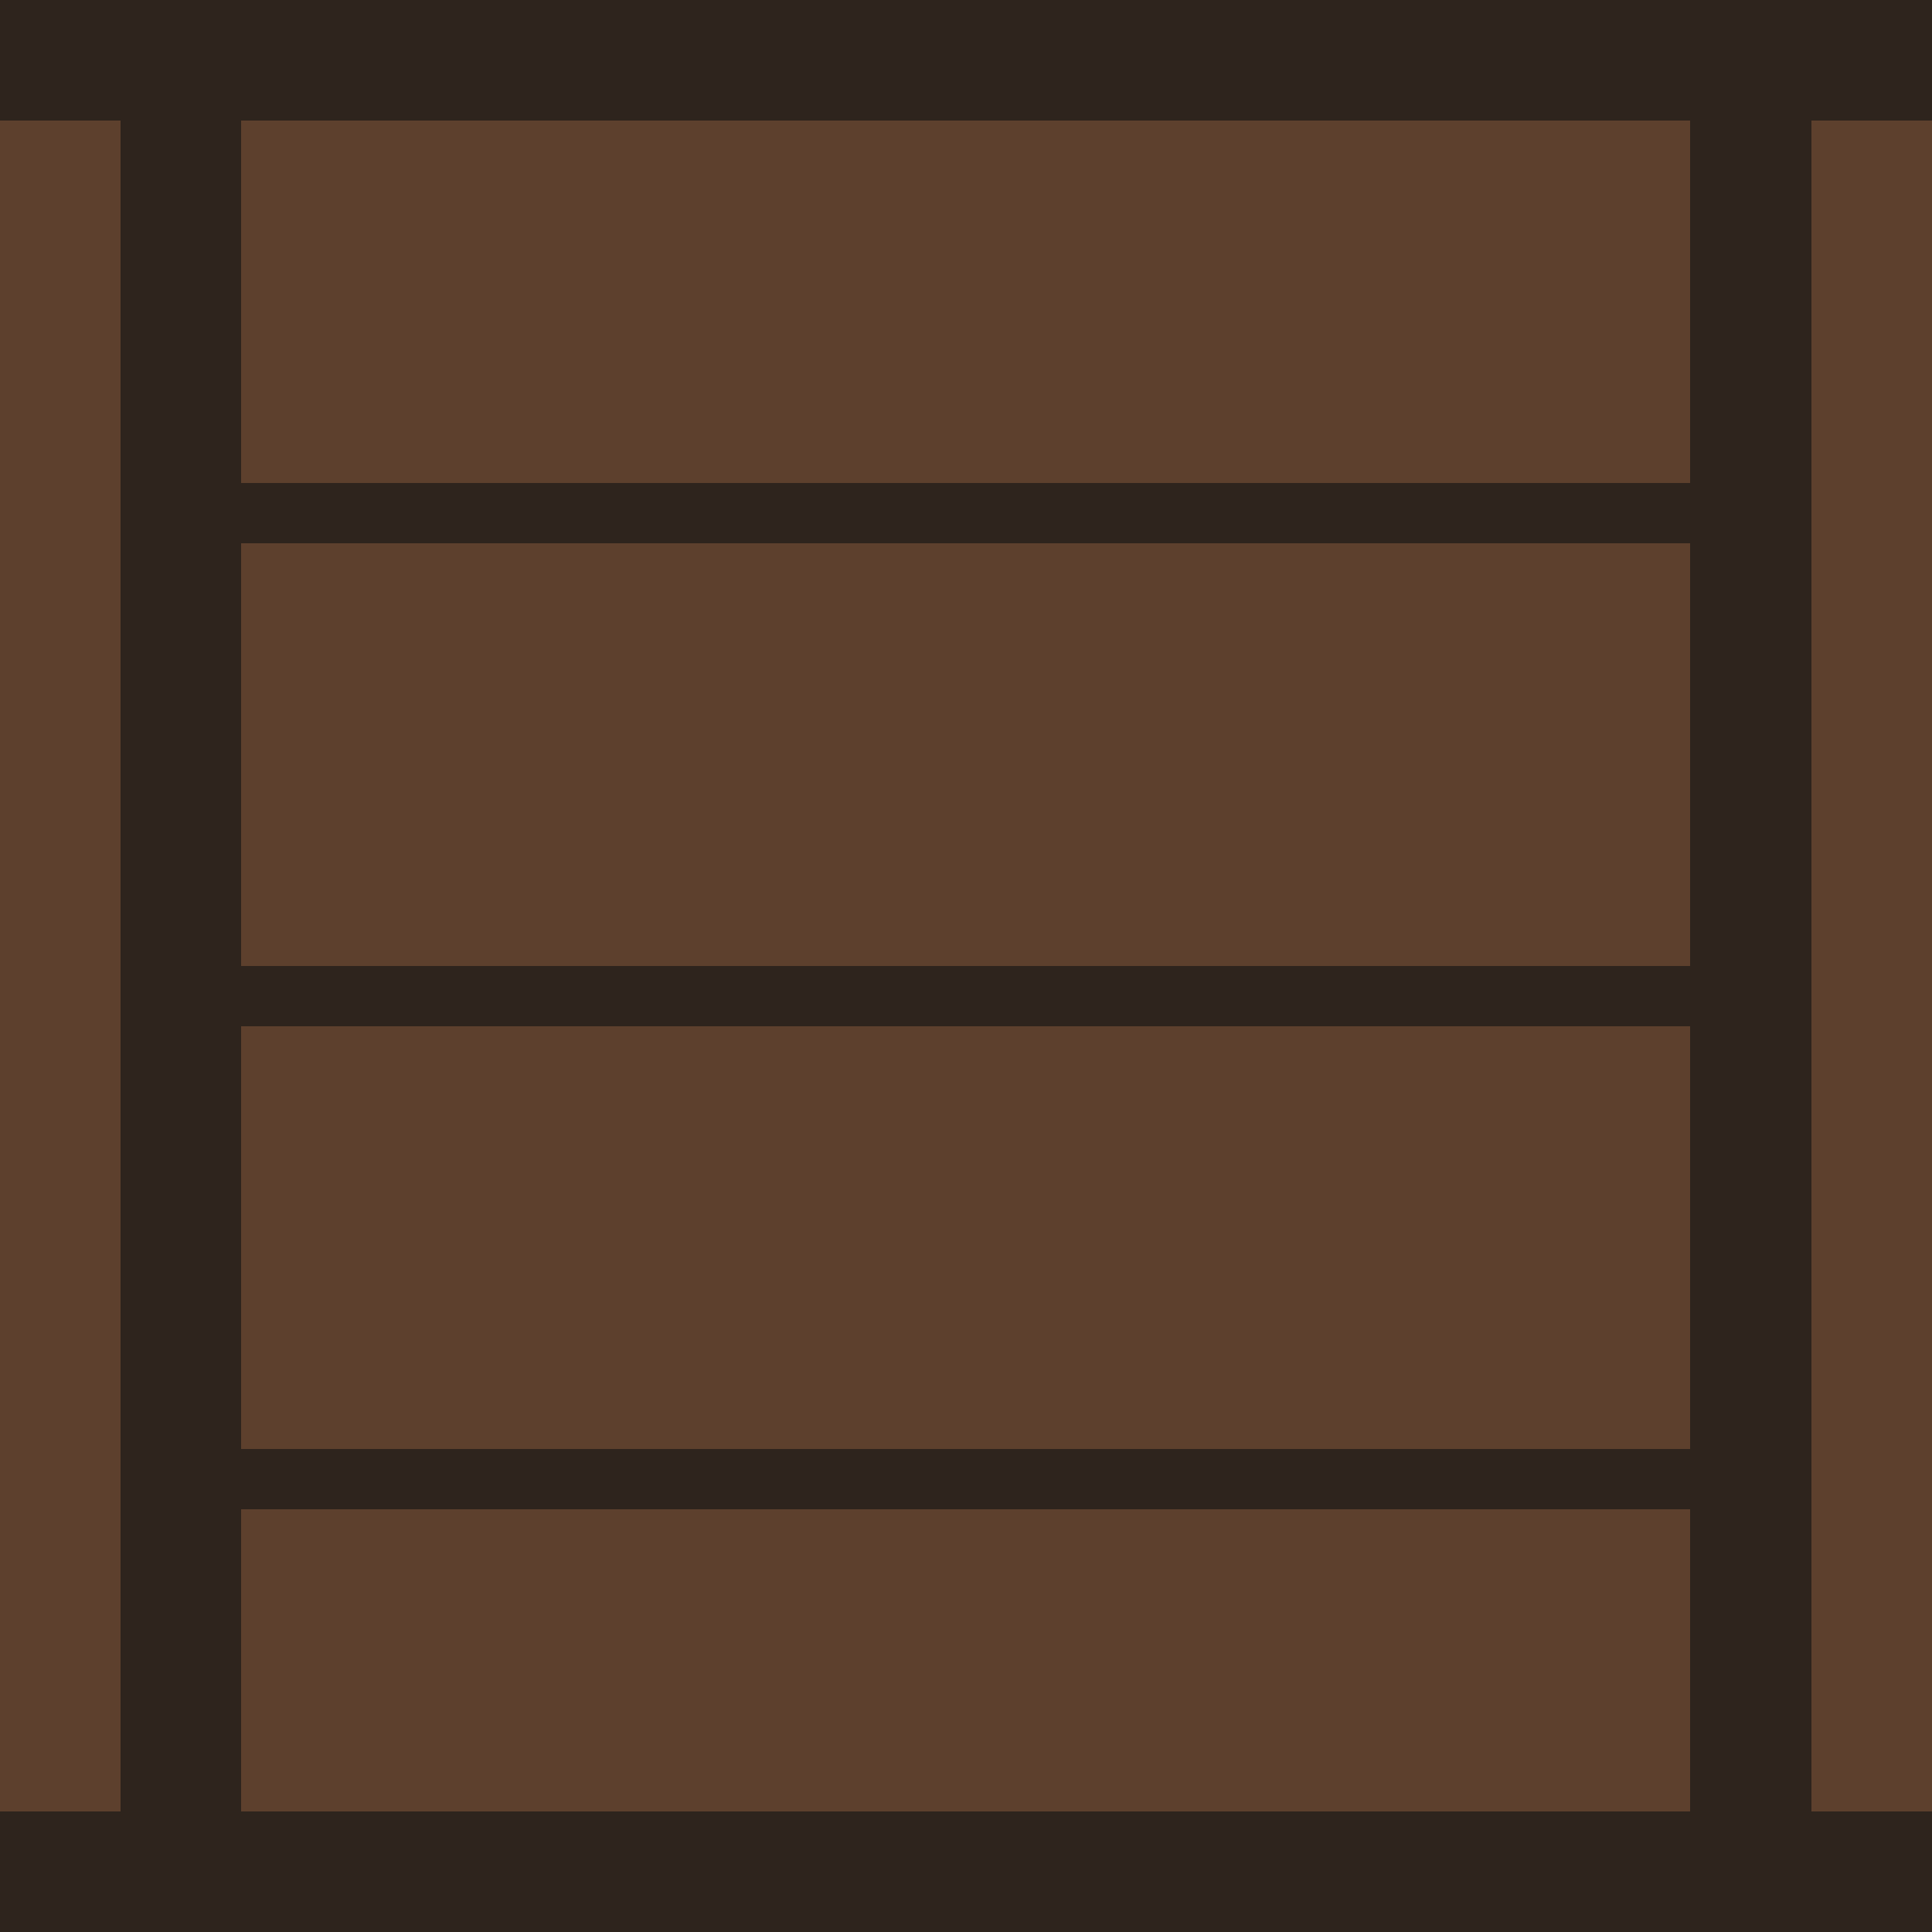
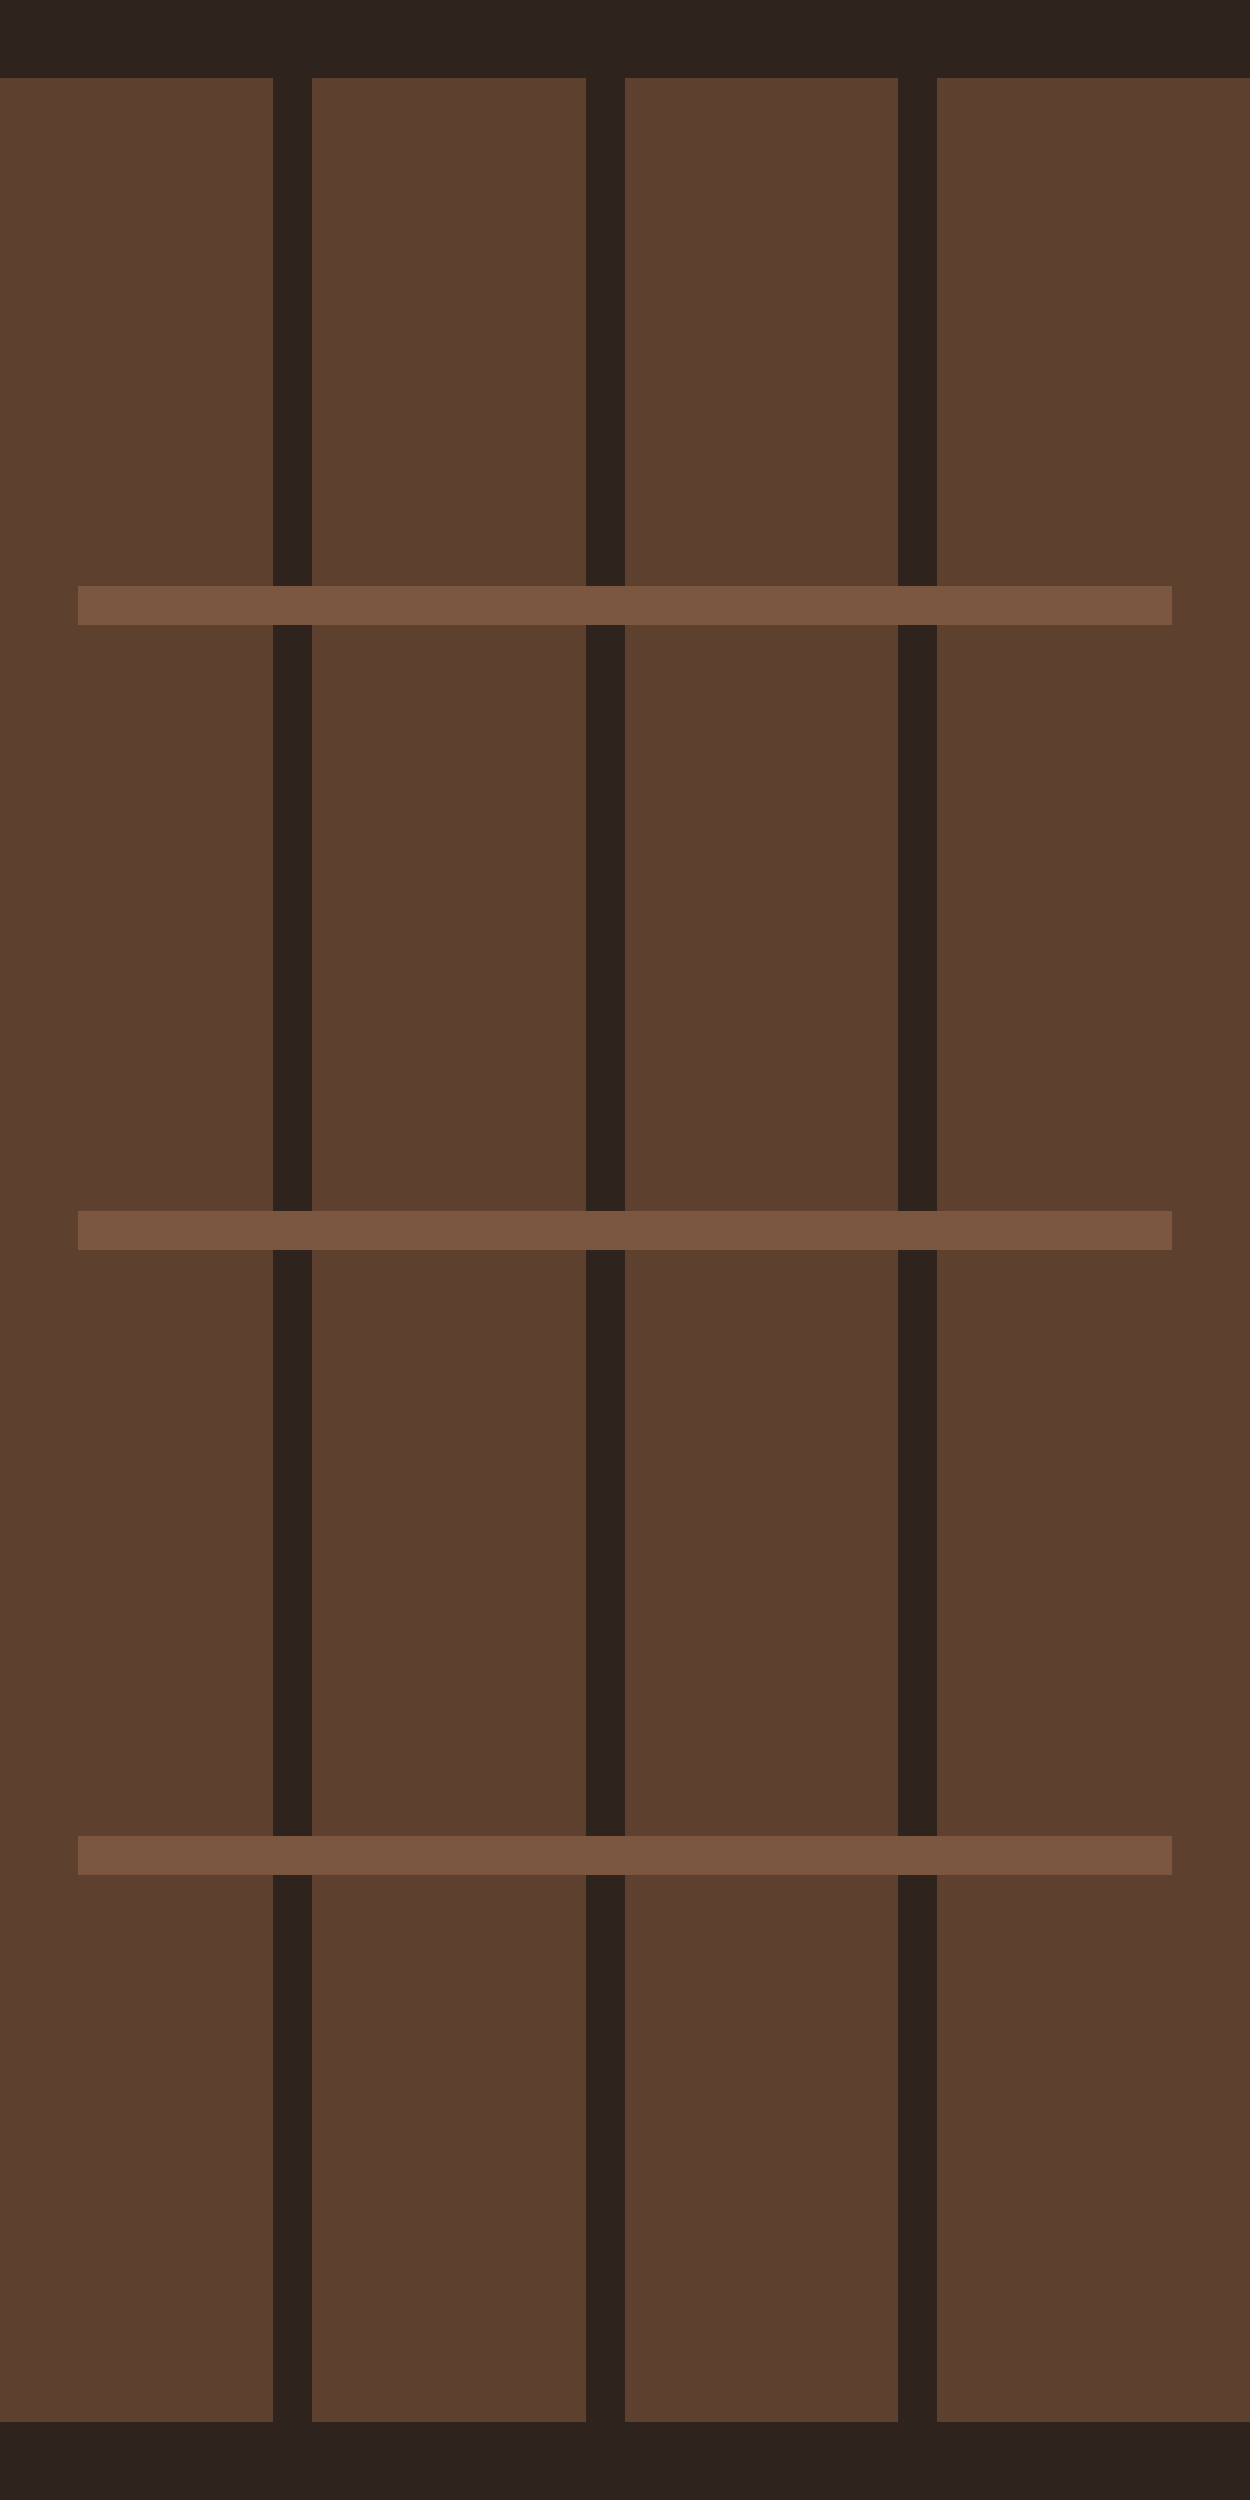
- <svg xmlns="http://www.w3.org/2000/svg" width="20mm" height="20mm" viewBox="0 0 32 32" shape-rendering="crispEdges">
-   <rect x="0" y="0" width="32" height="32" fill="#5d402d" />
-   <rect x="0" y="0" width="32" height="2" fill="#2e241d" />
-   <rect x="0" y="30" width="32" height="2" fill="#2e241d" />
-   <rect x="2" y="2" width="2" height="28" fill="#2e241d" />
-   <rect x="28" y="2" width="2" height="28" fill="#2e241d" />
-   <rect x="4" y="8" width="24" height="1" fill="#2e241d" />
-   <rect x="4" y="16" width="24" height="1" fill="#2e241d" />
-   <rect x="4" y="24" width="24" height="1" fill="#2e241d" />
+ <svg xmlns="http://www.w3.org/2000/svg" width="20mm" height="40mm" viewBox="0 0 32 64" shape-rendering="crispEdges">
+   <rect x="0" y="0" width="32" height="1" fill="#2e241d" />
+   <rect x="0" y="1" width="32" height="1" fill="#2e241d" />
+   <rect x="0" y="2" width="7" height="1" fill="#5d402d" />
+   <rect x="7" y="2" width="1" height="1" fill="#2e241d" />
+   <rect x="8" y="2" width="7" height="1" fill="#5d402d" />
+   <rect x="15" y="2" width="1" height="1" fill="#2e241d" />
+   <rect x="16" y="2" width="7" height="1" fill="#5d402d" />
+   <rect x="23" y="2" width="1" height="1" fill="#2e241d" />
+   <rect x="24" y="2" width="8" height="1" fill="#5d402d" />
+   <rect x="0" y="3" width="7" height="1" fill="#5d402d" />
+   <rect x="7" y="3" width="1" height="1" fill="#2e241d" />
+   <rect x="8" y="3" width="7" height="1" fill="#5d402d" />
+   <rect x="15" y="3" width="1" height="1" fill="#2e241d" />
+   <rect x="16" y="3" width="7" height="1" fill="#5d402d" />
+   <rect x="23" y="3" width="1" height="1" fill="#2e241d" />
+   <rect x="24" y="3" width="8" height="1" fill="#5d402d" />
+   <rect x="0" y="4" width="7" height="1" fill="#5d402d" />
+   <rect x="7" y="4" width="1" height="1" fill="#2e241d" />
+   <rect x="8" y="4" width="7" height="1" fill="#5d402d" />
+   <rect x="15" y="4" width="1" height="1" fill="#2e241d" />
+   <rect x="16" y="4" width="7" height="1" fill="#5d402d" />
+   <rect x="23" y="4" width="1" height="1" fill="#2e241d" />
+   <rect x="24" y="4" width="8" height="1" fill="#5d402d" />
+   <rect x="0" y="5" width="7" height="1" fill="#5d402d" />
+   <rect x="7" y="5" width="1" height="1" fill="#2e241d" />
+   <rect x="8" y="5" width="7" height="1" fill="#5d402d" />
+   <rect x="15" y="5" width="1" height="1" fill="#2e241d" />
+   <rect x="16" y="5" width="7" height="1" fill="#5d402d" />
+   <rect x="23" y="5" width="1" height="1" fill="#2e241d" />
+   <rect x="24" y="5" width="8" height="1" fill="#5d402d" />
+   <rect x="0" y="6" width="7" height="1" fill="#5d402d" />
+   <rect x="7" y="6" width="1" height="1" fill="#2e241d" />
+   <rect x="8" y="6" width="7" height="1" fill="#5d402d" />
+   <rect x="15" y="6" width="1" height="1" fill="#2e241d" />
+   <rect x="16" y="6" width="7" height="1" fill="#5d402d" />
+   <rect x="23" y="6" width="1" height="1" fill="#2e241d" />
+   <rect x="24" y="6" width="8" height="1" fill="#5d402d" />
+   <rect x="0" y="7" width="7" height="1" fill="#5d402d" />
+   <rect x="7" y="7" width="1" height="1" fill="#2e241d" />
+   <rect x="8" y="7" width="7" height="1" fill="#5d402d" />
+   <rect x="15" y="7" width="1" height="1" fill="#2e241d" />
+   <rect x="16" y="7" width="7" height="1" fill="#5d402d" />
+   <rect x="23" y="7" width="1" height="1" fill="#2e241d" />
+   <rect x="24" y="7" width="8" height="1" fill="#5d402d" />
+   <rect x="0" y="8" width="7" height="1" fill="#5d402d" />
+   <rect x="7" y="8" width="1" height="1" fill="#2e241d" />
+   <rect x="8" y="8" width="7" height="1" fill="#5d402d" />
+   <rect x="15" y="8" width="1" height="1" fill="#2e241d" />
+   <rect x="16" y="8" width="7" height="1" fill="#5d402d" />
+   <rect x="23" y="8" width="1" height="1" fill="#2e241d" />
+   <rect x="24" y="8" width="8" height="1" fill="#5d402d" />
+   <rect x="0" y="9" width="7" height="1" fill="#5d402d" />
+   <rect x="7" y="9" width="1" height="1" fill="#2e241d" />
+   <rect x="8" y="9" width="7" height="1" fill="#5d402d" />
+   <rect x="15" y="9" width="1" height="1" fill="#2e241d" />
+   <rect x="16" y="9" width="7" height="1" fill="#5d402d" />
+   <rect x="23" y="9" width="1" height="1" fill="#2e241d" />
+   <rect x="24" y="9" width="8" height="1" fill="#5d402d" />
+   <rect x="0" y="10" width="7" height="1" fill="#5d402d" />
+   <rect x="7" y="10" width="1" height="1" fill="#2e241d" />
+   <rect x="8" y="10" width="7" height="1" fill="#5d402d" />
+   <rect x="15" y="10" width="1" height="1" fill="#2e241d" />
+   <rect x="16" y="10" width="7" height="1" fill="#5d402d" />
+   <rect x="23" y="10" width="1" height="1" fill="#2e241d" />
+   <rect x="24" y="10" width="8" height="1" fill="#5d402d" />
+   <rect x="0" y="11" width="7" height="1" fill="#5d402d" />
+   <rect x="7" y="11" width="1" height="1" fill="#2e241d" />
+   <rect x="8" y="11" width="7" height="1" fill="#5d402d" />
+   <rect x="15" y="11" width="1" height="1" fill="#2e241d" />
+   <rect x="16" y="11" width="7" height="1" fill="#5d402d" />
+   <rect x="23" y="11" width="1" height="1" fill="#2e241d" />
+   <rect x="24" y="11" width="8" height="1" fill="#5d402d" />
+   <rect x="0" y="12" width="7" height="1" fill="#5d402d" />
+   <rect x="7" y="12" width="1" height="1" fill="#2e241d" />
+   <rect x="8" y="12" width="7" height="1" fill="#5d402d" />
+   <rect x="15" y="12" width="1" height="1" fill="#2e241d" />
+   <rect x="16" y="12" width="7" height="1" fill="#5d402d" />
+   <rect x="23" y="12" width="1" height="1" fill="#2e241d" />
+   <rect x="24" y="12" width="8" height="1" fill="#5d402d" />
+   <rect x="0" y="13" width="7" height="1" fill="#5d402d" />
+   <rect x="7" y="13" width="1" height="1" fill="#2e241d" />
+   <rect x="8" y="13" width="7" height="1" fill="#5d402d" />
+   <rect x="15" y="13" width="1" height="1" fill="#2e241d" />
+   <rect x="16" y="13" width="7" height="1" fill="#5d402d" />
+   <rect x="23" y="13" width="1" height="1" fill="#2e241d" />
+   <rect x="24" y="13" width="8" height="1" fill="#5d402d" />
+   <rect x="0" y="14" width="7" height="1" fill="#5d402d" />
+   <rect x="7" y="14" width="1" height="1" fill="#2e241d" />
+   <rect x="8" y="14" width="7" height="1" fill="#5d402d" />
+   <rect x="15" y="14" width="1" height="1" fill="#2e241d" />
+   <rect x="16" y="14" width="7" height="1" fill="#5d402d" />
+   <rect x="23" y="14" width="1" height="1" fill="#2e241d" />
+   <rect x="24" y="14" width="8" height="1" fill="#5d402d" />
+   <rect x="0" y="15" width="2" height="1" fill="#5d402d" />
+   <rect x="2" y="15" width="28" height="1" fill="#7b5740" />
+   <rect x="30" y="15" width="2" height="1" fill="#5d402d" />
+   <rect x="0" y="16" width="7" height="1" fill="#5d402d" />
+   <rect x="7" y="16" width="1" height="1" fill="#2e241d" />
+   <rect x="8" y="16" width="7" height="1" fill="#5d402d" />
+   <rect x="15" y="16" width="1" height="1" fill="#2e241d" />
+   <rect x="16" y="16" width="7" height="1" fill="#5d402d" />
+   <rect x="23" y="16" width="1" height="1" fill="#2e241d" />
+   <rect x="24" y="16" width="8" height="1" fill="#5d402d" />
+   <rect x="0" y="17" width="7" height="1" fill="#5d402d" />
+   <rect x="7" y="17" width="1" height="1" fill="#2e241d" />
+   <rect x="8" y="17" width="7" height="1" fill="#5d402d" />
+   <rect x="15" y="17" width="1" height="1" fill="#2e241d" />
+   <rect x="16" y="17" width="7" height="1" fill="#5d402d" />
+   <rect x="23" y="17" width="1" height="1" fill="#2e241d" />
+   <rect x="24" y="17" width="8" height="1" fill="#5d402d" />
+   <rect x="0" y="18" width="7" height="1" fill="#5d402d" />
+   <rect x="7" y="18" width="1" height="1" fill="#2e241d" />
+   <rect x="8" y="18" width="7" height="1" fill="#5d402d" />
+   <rect x="15" y="18" width="1" height="1" fill="#2e241d" />
+   <rect x="16" y="18" width="7" height="1" fill="#5d402d" />
+   <rect x="23" y="18" width="1" height="1" fill="#2e241d" />
+   <rect x="24" y="18" width="8" height="1" fill="#5d402d" />
+   <rect x="0" y="19" width="7" height="1" fill="#5d402d" />
+   <rect x="7" y="19" width="1" height="1" fill="#2e241d" />
+   <rect x="8" y="19" width="7" height="1" fill="#5d402d" />
+   <rect x="15" y="19" width="1" height="1" fill="#2e241d" />
+   <rect x="16" y="19" width="7" height="1" fill="#5d402d" />
+   <rect x="23" y="19" width="1" height="1" fill="#2e241d" />
+   <rect x="24" y="19" width="8" height="1" fill="#5d402d" />
+   <rect x="0" y="20" width="7" height="1" fill="#5d402d" />
+   <rect x="7" y="20" width="1" height="1" fill="#2e241d" />
+   <rect x="8" y="20" width="7" height="1" fill="#5d402d" />
+   <rect x="15" y="20" width="1" height="1" fill="#2e241d" />
+   <rect x="16" y="20" width="7" height="1" fill="#5d402d" />
+   <rect x="23" y="20" width="1" height="1" fill="#2e241d" />
+   <rect x="24" y="20" width="8" height="1" fill="#5d402d" />
+   <rect x="0" y="21" width="7" height="1" fill="#5d402d" />
+   <rect x="7" y="21" width="1" height="1" fill="#2e241d" />
+   <rect x="8" y="21" width="7" height="1" fill="#5d402d" />
+   <rect x="15" y="21" width="1" height="1" fill="#2e241d" />
+   <rect x="16" y="21" width="7" height="1" fill="#5d402d" />
+   <rect x="23" y="21" width="1" height="1" fill="#2e241d" />
+   <rect x="24" y="21" width="8" height="1" fill="#5d402d" />
+   <rect x="0" y="22" width="7" height="1" fill="#5d402d" />
+   <rect x="7" y="22" width="1" height="1" fill="#2e241d" />
+   <rect x="8" y="22" width="7" height="1" fill="#5d402d" />
+   <rect x="15" y="22" width="1" height="1" fill="#2e241d" />
+   <rect x="16" y="22" width="7" height="1" fill="#5d402d" />
+   <rect x="23" y="22" width="1" height="1" fill="#2e241d" />
+   <rect x="24" y="22" width="8" height="1" fill="#5d402d" />
+   <rect x="0" y="23" width="7" height="1" fill="#5d402d" />
+   <rect x="7" y="23" width="1" height="1" fill="#2e241d" />
+   <rect x="8" y="23" width="7" height="1" fill="#5d402d" />
+   <rect x="15" y="23" width="1" height="1" fill="#2e241d" />
+   <rect x="16" y="23" width="7" height="1" fill="#5d402d" />
+   <rect x="23" y="23" width="1" height="1" fill="#2e241d" />
+   <rect x="24" y="23" width="8" height="1" fill="#5d402d" />
+   <rect x="0" y="24" width="7" height="1" fill="#5d402d" />
+   <rect x="7" y="24" width="1" height="1" fill="#2e241d" />
+   <rect x="8" y="24" width="7" height="1" fill="#5d402d" />
+   <rect x="15" y="24" width="1" height="1" fill="#2e241d" />
+   <rect x="16" y="24" width="7" height="1" fill="#5d402d" />
+   <rect x="23" y="24" width="1" height="1" fill="#2e241d" />
+   <rect x="24" y="24" width="8" height="1" fill="#5d402d" />
+   <rect x="0" y="25" width="7" height="1" fill="#5d402d" />
+   <rect x="7" y="25" width="1" height="1" fill="#2e241d" />
+   <rect x="8" y="25" width="7" height="1" fill="#5d402d" />
+   <rect x="15" y="25" width="1" height="1" fill="#2e241d" />
+   <rect x="16" y="25" width="7" height="1" fill="#5d402d" />
+   <rect x="23" y="25" width="1" height="1" fill="#2e241d" />
+   <rect x="24" y="25" width="8" height="1" fill="#5d402d" />
+   <rect x="0" y="26" width="7" height="1" fill="#5d402d" />
+   <rect x="7" y="26" width="1" height="1" fill="#2e241d" />
+   <rect x="8" y="26" width="7" height="1" fill="#5d402d" />
+   <rect x="15" y="26" width="1" height="1" fill="#2e241d" />
+   <rect x="16" y="26" width="7" height="1" fill="#5d402d" />
+   <rect x="23" y="26" width="1" height="1" fill="#2e241d" />
+   <rect x="24" y="26" width="8" height="1" fill="#5d402d" />
+   <rect x="0" y="27" width="7" height="1" fill="#5d402d" />
+   <rect x="7" y="27" width="1" height="1" fill="#2e241d" />
+   <rect x="8" y="27" width="7" height="1" fill="#5d402d" />
+   <rect x="15" y="27" width="1" height="1" fill="#2e241d" />
+   <rect x="16" y="27" width="7" height="1" fill="#5d402d" />
+   <rect x="23" y="27" width="1" height="1" fill="#2e241d" />
+   <rect x="24" y="27" width="8" height="1" fill="#5d402d" />
+   <rect x="0" y="28" width="7" height="1" fill="#5d402d" />
+   <rect x="7" y="28" width="1" height="1" fill="#2e241d" />
+   <rect x="8" y="28" width="7" height="1" fill="#5d402d" />
+   <rect x="15" y="28" width="1" height="1" fill="#2e241d" />
+   <rect x="16" y="28" width="7" height="1" fill="#5d402d" />
+   <rect x="23" y="28" width="1" height="1" fill="#2e241d" />
+   <rect x="24" y="28" width="8" height="1" fill="#5d402d" />
+   <rect x="0" y="29" width="7" height="1" fill="#5d402d" />
+   <rect x="7" y="29" width="1" height="1" fill="#2e241d" />
+   <rect x="8" y="29" width="7" height="1" fill="#5d402d" />
+   <rect x="15" y="29" width="1" height="1" fill="#2e241d" />
+   <rect x="16" y="29" width="7" height="1" fill="#5d402d" />
+   <rect x="23" y="29" width="1" height="1" fill="#2e241d" />
+   <rect x="24" y="29" width="8" height="1" fill="#5d402d" />
+   <rect x="0" y="30" width="7" height="1" fill="#5d402d" />
+   <rect x="7" y="30" width="1" height="1" fill="#2e241d" />
+   <rect x="8" y="30" width="7" height="1" fill="#5d402d" />
+   <rect x="15" y="30" width="1" height="1" fill="#2e241d" />
+   <rect x="16" y="30" width="7" height="1" fill="#5d402d" />
+   <rect x="23" y="30" width="1" height="1" fill="#2e241d" />
+   <rect x="24" y="30" width="8" height="1" fill="#5d402d" />
+   <rect x="0" y="31" width="2" height="1" fill="#5d402d" />
+   <rect x="2" y="31" width="28" height="1" fill="#7b5740" />
+   <rect x="30" y="31" width="2" height="1" fill="#5d402d" />
+   <rect x="0" y="32" width="7" height="1" fill="#5d402d" />
+   <rect x="7" y="32" width="1" height="1" fill="#2e241d" />
+   <rect x="8" y="32" width="7" height="1" fill="#5d402d" />
+   <rect x="15" y="32" width="1" height="1" fill="#2e241d" />
+   <rect x="16" y="32" width="7" height="1" fill="#5d402d" />
+   <rect x="23" y="32" width="1" height="1" fill="#2e241d" />
+   <rect x="24" y="32" width="8" height="1" fill="#5d402d" />
+   <rect x="0" y="33" width="7" height="1" fill="#5d402d" />
+   <rect x="7" y="33" width="1" height="1" fill="#2e241d" />
+   <rect x="8" y="33" width="7" height="1" fill="#5d402d" />
+   <rect x="15" y="33" width="1" height="1" fill="#2e241d" />
+   <rect x="16" y="33" width="7" height="1" fill="#5d402d" />
+   <rect x="23" y="33" width="1" height="1" fill="#2e241d" />
+   <rect x="24" y="33" width="8" height="1" fill="#5d402d" />
+   <rect x="0" y="34" width="7" height="1" fill="#5d402d" />
+   <rect x="7" y="34" width="1" height="1" fill="#2e241d" />
+   <rect x="8" y="34" width="7" height="1" fill="#5d402d" />
+   <rect x="15" y="34" width="1" height="1" fill="#2e241d" />
+   <rect x="16" y="34" width="7" height="1" fill="#5d402d" />
+   <rect x="23" y="34" width="1" height="1" fill="#2e241d" />
+   <rect x="24" y="34" width="8" height="1" fill="#5d402d" />
+   <rect x="0" y="35" width="7" height="1" fill="#5d402d" />
+   <rect x="7" y="35" width="1" height="1" fill="#2e241d" />
+   <rect x="8" y="35" width="7" height="1" fill="#5d402d" />
+   <rect x="15" y="35" width="1" height="1" fill="#2e241d" />
+   <rect x="16" y="35" width="7" height="1" fill="#5d402d" />
+   <rect x="23" y="35" width="1" height="1" fill="#2e241d" />
+   <rect x="24" y="35" width="8" height="1" fill="#5d402d" />
+   <rect x="0" y="36" width="7" height="1" fill="#5d402d" />
+   <rect x="7" y="36" width="1" height="1" fill="#2e241d" />
+   <rect x="8" y="36" width="7" height="1" fill="#5d402d" />
+   <rect x="15" y="36" width="1" height="1" fill="#2e241d" />
+   <rect x="16" y="36" width="7" height="1" fill="#5d402d" />
+   <rect x="23" y="36" width="1" height="1" fill="#2e241d" />
+   <rect x="24" y="36" width="8" height="1" fill="#5d402d" />
+   <rect x="0" y="37" width="7" height="1" fill="#5d402d" />
+   <rect x="7" y="37" width="1" height="1" fill="#2e241d" />
+   <rect x="8" y="37" width="7" height="1" fill="#5d402d" />
+   <rect x="15" y="37" width="1" height="1" fill="#2e241d" />
+   <rect x="16" y="37" width="7" height="1" fill="#5d402d" />
+   <rect x="23" y="37" width="1" height="1" fill="#2e241d" />
+   <rect x="24" y="37" width="8" height="1" fill="#5d402d" />
+   <rect x="0" y="38" width="7" height="1" fill="#5d402d" />
+   <rect x="7" y="38" width="1" height="1" fill="#2e241d" />
+   <rect x="8" y="38" width="7" height="1" fill="#5d402d" />
+   <rect x="15" y="38" width="1" height="1" fill="#2e241d" />
+   <rect x="16" y="38" width="7" height="1" fill="#5d402d" />
+   <rect x="23" y="38" width="1" height="1" fill="#2e241d" />
+   <rect x="24" y="38" width="8" height="1" fill="#5d402d" />
+   <rect x="0" y="39" width="7" height="1" fill="#5d402d" />
+   <rect x="7" y="39" width="1" height="1" fill="#2e241d" />
+   <rect x="8" y="39" width="7" height="1" fill="#5d402d" />
+   <rect x="15" y="39" width="1" height="1" fill="#2e241d" />
+   <rect x="16" y="39" width="7" height="1" fill="#5d402d" />
+   <rect x="23" y="39" width="1" height="1" fill="#2e241d" />
+   <rect x="24" y="39" width="8" height="1" fill="#5d402d" />
+   <rect x="0" y="40" width="7" height="1" fill="#5d402d" />
+   <rect x="7" y="40" width="1" height="1" fill="#2e241d" />
+   <rect x="8" y="40" width="7" height="1" fill="#5d402d" />
+   <rect x="15" y="40" width="1" height="1" fill="#2e241d" />
+   <rect x="16" y="40" width="7" height="1" fill="#5d402d" />
+   <rect x="23" y="40" width="1" height="1" fill="#2e241d" />
+   <rect x="24" y="40" width="8" height="1" fill="#5d402d" />
+   <rect x="0" y="41" width="7" height="1" fill="#5d402d" />
+   <rect x="7" y="41" width="1" height="1" fill="#2e241d" />
+   <rect x="8" y="41" width="7" height="1" fill="#5d402d" />
+   <rect x="15" y="41" width="1" height="1" fill="#2e241d" />
+   <rect x="16" y="41" width="7" height="1" fill="#5d402d" />
+   <rect x="23" y="41" width="1" height="1" fill="#2e241d" />
+   <rect x="24" y="41" width="8" height="1" fill="#5d402d" />
+   <rect x="0" y="42" width="7" height="1" fill="#5d402d" />
+   <rect x="7" y="42" width="1" height="1" fill="#2e241d" />
+   <rect x="8" y="42" width="7" height="1" fill="#5d402d" />
+   <rect x="15" y="42" width="1" height="1" fill="#2e241d" />
+   <rect x="16" y="42" width="7" height="1" fill="#5d402d" />
+   <rect x="23" y="42" width="1" height="1" fill="#2e241d" />
+   <rect x="24" y="42" width="8" height="1" fill="#5d402d" />
+   <rect x="0" y="43" width="7" height="1" fill="#5d402d" />
+   <rect x="7" y="43" width="1" height="1" fill="#2e241d" />
+   <rect x="8" y="43" width="7" height="1" fill="#5d402d" />
+   <rect x="15" y="43" width="1" height="1" fill="#2e241d" />
+   <rect x="16" y="43" width="7" height="1" fill="#5d402d" />
+   <rect x="23" y="43" width="1" height="1" fill="#2e241d" />
+   <rect x="24" y="43" width="8" height="1" fill="#5d402d" />
+   <rect x="0" y="44" width="7" height="1" fill="#5d402d" />
+   <rect x="7" y="44" width="1" height="1" fill="#2e241d" />
+   <rect x="8" y="44" width="7" height="1" fill="#5d402d" />
+   <rect x="15" y="44" width="1" height="1" fill="#2e241d" />
+   <rect x="16" y="44" width="7" height="1" fill="#5d402d" />
+   <rect x="23" y="44" width="1" height="1" fill="#2e241d" />
+   <rect x="24" y="44" width="8" height="1" fill="#5d402d" />
+   <rect x="0" y="45" width="7" height="1" fill="#5d402d" />
+   <rect x="7" y="45" width="1" height="1" fill="#2e241d" />
+   <rect x="8" y="45" width="7" height="1" fill="#5d402d" />
+   <rect x="15" y="45" width="1" height="1" fill="#2e241d" />
+   <rect x="16" y="45" width="7" height="1" fill="#5d402d" />
+   <rect x="23" y="45" width="1" height="1" fill="#2e241d" />
+   <rect x="24" y="45" width="8" height="1" fill="#5d402d" />
+   <rect x="0" y="46" width="7" height="1" fill="#5d402d" />
+   <rect x="7" y="46" width="1" height="1" fill="#2e241d" />
+   <rect x="8" y="46" width="7" height="1" fill="#5d402d" />
+   <rect x="15" y="46" width="1" height="1" fill="#2e241d" />
+   <rect x="16" y="46" width="7" height="1" fill="#5d402d" />
+   <rect x="23" y="46" width="1" height="1" fill="#2e241d" />
+   <rect x="24" y="46" width="8" height="1" fill="#5d402d" />
+   <rect x="0" y="47" width="2" height="1" fill="#5d402d" />
+   <rect x="2" y="47" width="28" height="1" fill="#7b5740" />
+   <rect x="30" y="47" width="2" height="1" fill="#5d402d" />
+   <rect x="0" y="48" width="7" height="1" fill="#5d402d" />
+   <rect x="7" y="48" width="1" height="1" fill="#2e241d" />
+   <rect x="8" y="48" width="7" height="1" fill="#5d402d" />
+   <rect x="15" y="48" width="1" height="1" fill="#2e241d" />
+   <rect x="16" y="48" width="7" height="1" fill="#5d402d" />
+   <rect x="23" y="48" width="1" height="1" fill="#2e241d" />
+   <rect x="24" y="48" width="8" height="1" fill="#5d402d" />
+   <rect x="0" y="49" width="7" height="1" fill="#5d402d" />
+   <rect x="7" y="49" width="1" height="1" fill="#2e241d" />
+   <rect x="8" y="49" width="7" height="1" fill="#5d402d" />
+   <rect x="15" y="49" width="1" height="1" fill="#2e241d" />
+   <rect x="16" y="49" width="7" height="1" fill="#5d402d" />
+   <rect x="23" y="49" width="1" height="1" fill="#2e241d" />
+   <rect x="24" y="49" width="8" height="1" fill="#5d402d" />
+   <rect x="0" y="50" width="7" height="1" fill="#5d402d" />
+   <rect x="7" y="50" width="1" height="1" fill="#2e241d" />
+   <rect x="8" y="50" width="7" height="1" fill="#5d402d" />
+   <rect x="15" y="50" width="1" height="1" fill="#2e241d" />
+   <rect x="16" y="50" width="7" height="1" fill="#5d402d" />
+   <rect x="23" y="50" width="1" height="1" fill="#2e241d" />
+   <rect x="24" y="50" width="8" height="1" fill="#5d402d" />
+   <rect x="0" y="51" width="7" height="1" fill="#5d402d" />
+   <rect x="7" y="51" width="1" height="1" fill="#2e241d" />
+   <rect x="8" y="51" width="7" height="1" fill="#5d402d" />
+   <rect x="15" y="51" width="1" height="1" fill="#2e241d" />
+   <rect x="16" y="51" width="7" height="1" fill="#5d402d" />
+   <rect x="23" y="51" width="1" height="1" fill="#2e241d" />
+   <rect x="24" y="51" width="8" height="1" fill="#5d402d" />
+   <rect x="0" y="52" width="7" height="1" fill="#5d402d" />
+   <rect x="7" y="52" width="1" height="1" fill="#2e241d" />
+   <rect x="8" y="52" width="7" height="1" fill="#5d402d" />
+   <rect x="15" y="52" width="1" height="1" fill="#2e241d" />
+   <rect x="16" y="52" width="7" height="1" fill="#5d402d" />
+   <rect x="23" y="52" width="1" height="1" fill="#2e241d" />
+   <rect x="24" y="52" width="8" height="1" fill="#5d402d" />
+   <rect x="0" y="53" width="7" height="1" fill="#5d402d" />
+   <rect x="7" y="53" width="1" height="1" fill="#2e241d" />
+   <rect x="8" y="53" width="7" height="1" fill="#5d402d" />
+   <rect x="15" y="53" width="1" height="1" fill="#2e241d" />
+   <rect x="16" y="53" width="7" height="1" fill="#5d402d" />
+   <rect x="23" y="53" width="1" height="1" fill="#2e241d" />
+   <rect x="24" y="53" width="8" height="1" fill="#5d402d" />
+   <rect x="0" y="54" width="7" height="1" fill="#5d402d" />
+   <rect x="7" y="54" width="1" height="1" fill="#2e241d" />
+   <rect x="8" y="54" width="7" height="1" fill="#5d402d" />
+   <rect x="15" y="54" width="1" height="1" fill="#2e241d" />
+   <rect x="16" y="54" width="7" height="1" fill="#5d402d" />
+   <rect x="23" y="54" width="1" height="1" fill="#2e241d" />
+   <rect x="24" y="54" width="8" height="1" fill="#5d402d" />
+   <rect x="0" y="55" width="7" height="1" fill="#5d402d" />
+   <rect x="7" y="55" width="1" height="1" fill="#2e241d" />
+   <rect x="8" y="55" width="7" height="1" fill="#5d402d" />
+   <rect x="15" y="55" width="1" height="1" fill="#2e241d" />
+   <rect x="16" y="55" width="7" height="1" fill="#5d402d" />
+   <rect x="23" y="55" width="1" height="1" fill="#2e241d" />
+   <rect x="24" y="55" width="8" height="1" fill="#5d402d" />
+   <rect x="0" y="56" width="7" height="1" fill="#5d402d" />
+   <rect x="7" y="56" width="1" height="1" fill="#2e241d" />
+   <rect x="8" y="56" width="7" height="1" fill="#5d402d" />
+   <rect x="15" y="56" width="1" height="1" fill="#2e241d" />
+   <rect x="16" y="56" width="7" height="1" fill="#5d402d" />
+   <rect x="23" y="56" width="1" height="1" fill="#2e241d" />
+   <rect x="24" y="56" width="8" height="1" fill="#5d402d" />
+   <rect x="0" y="57" width="7" height="1" fill="#5d402d" />
+   <rect x="7" y="57" width="1" height="1" fill="#2e241d" />
+   <rect x="8" y="57" width="7" height="1" fill="#5d402d" />
+   <rect x="15" y="57" width="1" height="1" fill="#2e241d" />
+   <rect x="16" y="57" width="7" height="1" fill="#5d402d" />
+   <rect x="23" y="57" width="1" height="1" fill="#2e241d" />
+   <rect x="24" y="57" width="8" height="1" fill="#5d402d" />
+   <rect x="0" y="58" width="7" height="1" fill="#5d402d" />
+   <rect x="7" y="58" width="1" height="1" fill="#2e241d" />
+   <rect x="8" y="58" width="7" height="1" fill="#5d402d" />
+   <rect x="15" y="58" width="1" height="1" fill="#2e241d" />
+   <rect x="16" y="58" width="7" height="1" fill="#5d402d" />
+   <rect x="23" y="58" width="1" height="1" fill="#2e241d" />
+   <rect x="24" y="58" width="8" height="1" fill="#5d402d" />
+   <rect x="0" y="59" width="7" height="1" fill="#5d402d" />
+   <rect x="7" y="59" width="1" height="1" fill="#2e241d" />
+   <rect x="8" y="59" width="7" height="1" fill="#5d402d" />
+   <rect x="15" y="59" width="1" height="1" fill="#2e241d" />
+   <rect x="16" y="59" width="7" height="1" fill="#5d402d" />
+   <rect x="23" y="59" width="1" height="1" fill="#2e241d" />
+   <rect x="24" y="59" width="8" height="1" fill="#5d402d" />
+   <rect x="0" y="60" width="7" height="1" fill="#5d402d" />
+   <rect x="7" y="60" width="1" height="1" fill="#2e241d" />
+   <rect x="8" y="60" width="7" height="1" fill="#5d402d" />
+   <rect x="15" y="60" width="1" height="1" fill="#2e241d" />
+   <rect x="16" y="60" width="7" height="1" fill="#5d402d" />
+   <rect x="23" y="60" width="1" height="1" fill="#2e241d" />
+   <rect x="24" y="60" width="8" height="1" fill="#5d402d" />
+   <rect x="0" y="61" width="7" height="1" fill="#5d402d" />
+   <rect x="7" y="61" width="1" height="1" fill="#2e241d" />
+   <rect x="8" y="61" width="7" height="1" fill="#5d402d" />
+   <rect x="15" y="61" width="1" height="1" fill="#2e241d" />
+   <rect x="16" y="61" width="7" height="1" fill="#5d402d" />
+   <rect x="23" y="61" width="1" height="1" fill="#2e241d" />
+   <rect x="24" y="61" width="8" height="1" fill="#5d402d" />
+   <rect x="0" y="62" width="32" height="1" fill="#2e241d" />
+   <rect x="0" y="63" width="32" height="1" fill="#2e241d" />
</svg>
